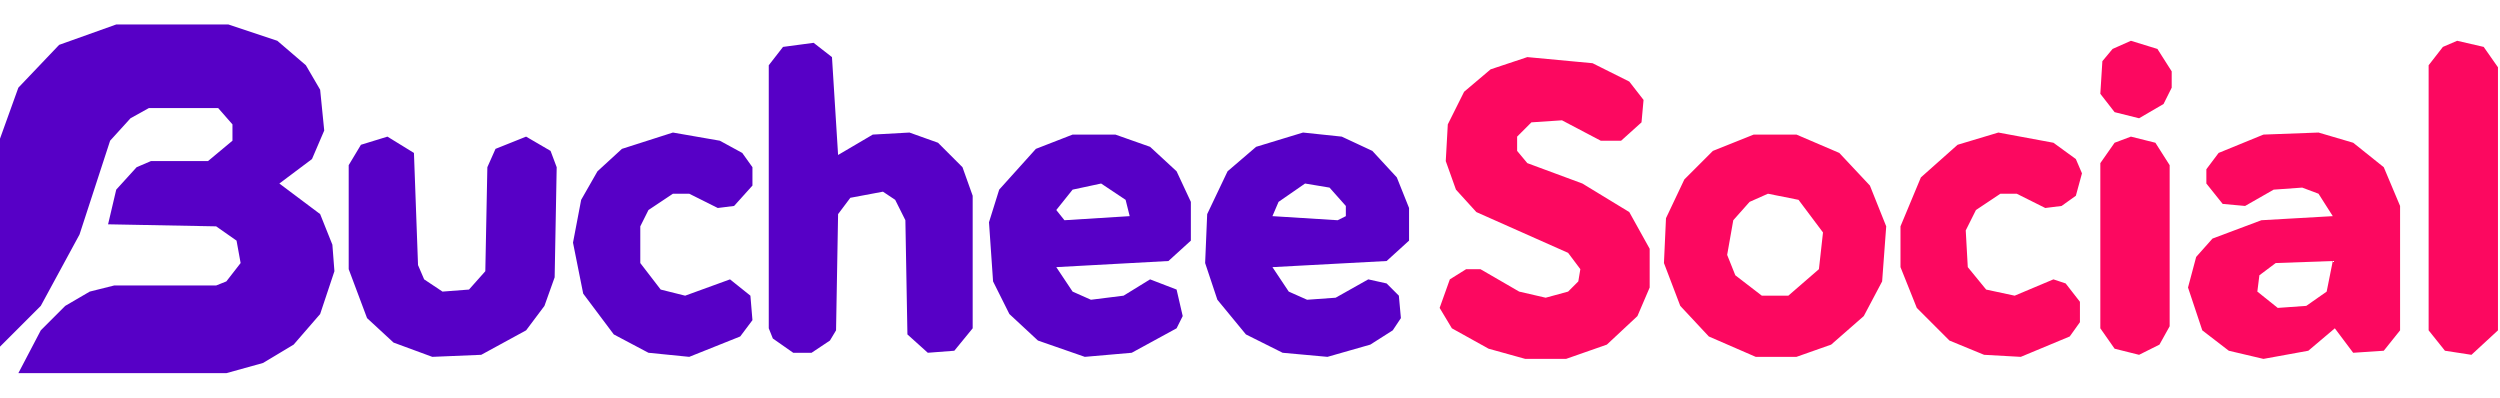
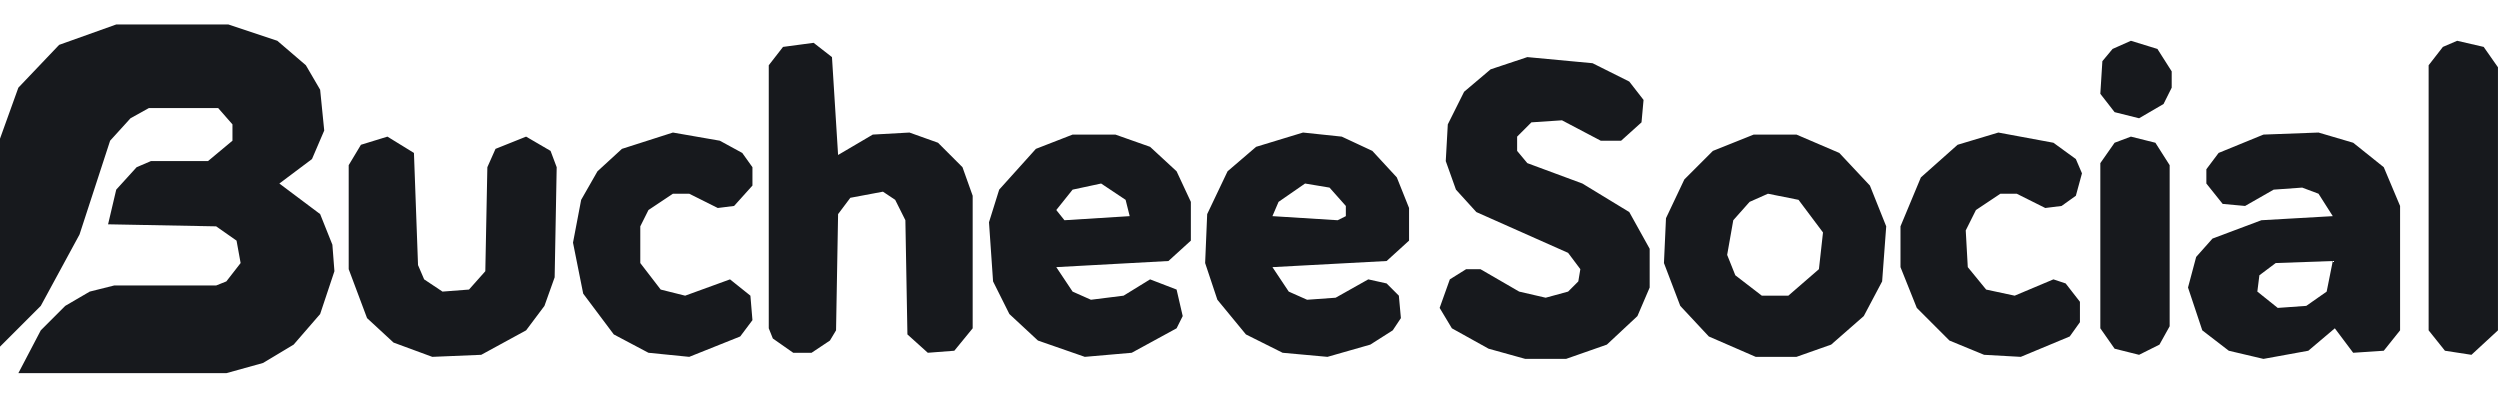
<svg xmlns="http://www.w3.org/2000/svg" width="1226" height="195" viewBox="0 0 1226 195" role="img" aria-label="BucheeSocial">
  <g transform="translate(0 12)">
-     <path fill="#5700C6" fill-rule="evenodd" d="M177,59 171,69 171,120 180,144 193,156 212,163 236,162 258,150 267,138 272,124 273,70 270,62 258,55 243,61 239,70 238,121 230,130 217,131 208,125 205,118 203,63 190,55Z M639,53 616,60 602,72 592,93 591,117 597,135 611,152 629,161 651,163 672,157 683,150 687,144 686,133 680,127 671,125 655,134 641,135 632,131 624,119 680,116 691,106 691,90 685,75 673,62 658,55Z M624,94 627,87 640,78 652,80 660,89 660,94 656,96Z M526,54 508,61 490,81 485,97 487,126 495,142 509,155 532,163 555,161 577,149 580,143 577,130 564,125 551,133 535,135 526,131 518,119 573,116 584,106 584,87 577,72 564,60 547,54Z M518,91 526,81 540,78 552,86 554,94 522,96Z M330,53 305,61 293,72 285,86 281,107 286,132 301,152 318,161 338,163 363,153 369,145 368,133 358,125 336,133 324,130 314,117 314,99 318,91 330,83 338,83 352,90 360,89 369,79 369,70 364,63 353,57Z M384,11 377,20 377,149 379,154 389,161 398,161 407,155 410,150 411,93 417,85 433,82 439,86 444,96 445,152 455,161 468,160 477,149 477,84 472,70 460,58 446,53 428,54 411,64 408,16 399,9Z M29,10 9,31 0,56 0,158 20,138 39,103 54,57 64,46 73,41 107,41 114,49 114,57 102,67 74,67 67,70 57,81 53,98 106,99 116,106 118,117 111,126 106,128 56,128 44,131 32,138 20,150 9,171 111,171 129,166 144,157 157,142 164,121 163,108 157,93 137,78 153,66 159,52 157,32 150,20 136,8 112,0 57,0Z" />
-     <path fill="#FC0860" fill-rule="evenodd" d="M1045,55 1037,58 1030,68 1030,149 1037,159 1049,162 1059,157 1064,148 1064,69 1057,58Z M1088,63 1082,71 1082,78 1090,88 1101,89 1115,81 1129,80 1137,83 1144,94 1109,96 1085,105 1077,114 1073,129 1080,150 1093,160 1110,164 1132,160 1145,149 1154,161 1169,160 1177,150 1177,89 1169,70 1154,58 1137,53 1110,54Z M1144,116 1141,131 1131,138 1117,139 1107,131 1108,123 1116,117Z M980,53 960,59 942,75 932,99 932,119 940,139 956,155 973,162 991,163 1015,153 1020,146 1020,136 1013,127 1007,125 988,133 974,130 965,119 964,101 969,91 981,83 989,83 1003,90 1011,89 1018,84 1021,73 1018,66 1007,58Z M860,54 840,62 826,76 817,95 816,117 824,138 838,153 861,163 881,163 898,157 914,143 923,126 925,99 917,79 902,63 881,54Z M867,83 882,86 894,102 892,120 877,133 864,133 851,123 847,113 850,96 858,87Z M749,16 731,22 718,33 710,49 709,67 714,81 724,92 769,112 775,120 774,126 769,131 758,134 745,131 726,120 719,120 711,125 706,139 712,149 730,159 748,164 768,164 788,157 803,143 809,129 809,110 799,92 776,78 749,68 744,62 744,55 751,48 766,47 785,57 795,57 805,48 806,37 799,28 781,19Z M1205,8 1198,11 1191,20 1191,150 1199,160 1212,162 1225,150 1225,21 1218,11Z M1045,8 1036,12 1031,18 1030,34 1037,43 1049,46 1061,39 1065,31 1065,23 1058,12Z" />
+     <path fill="#17191D" fill-rule="evenodd" d="M177,59 171,69 171,120 180,144 193,156 212,163 236,162 258,150 267,138 272,124 273,70 270,62 258,55 243,61 239,70 238,121 230,130 217,131 208,125 205,118 203,63 190,55Z M639,53 616,60 602,72 592,93 591,117 597,135 611,152 629,161 651,163 672,157 683,150 687,144 686,133 680,127 671,125 655,134 641,135 632,131 624,119 680,116 691,106 691,90 685,75 673,62 658,55Z M624,94 627,87 640,78 652,80 660,89 660,94 656,96Z M526,54 508,61 490,81 485,97 487,126 495,142 509,155 532,163 555,161 577,149 580,143 577,130 564,125 551,133 535,135 526,131 518,119 573,116 584,106 584,87 577,72 564,60 547,54Z M518,91 526,81 540,78 552,86 554,94 522,96Z M330,53 305,61 293,72 285,86 281,107 286,132 301,152 318,161 338,163 363,153 369,145 368,133 358,125 336,133 324,130 314,117 314,99 318,91 330,83 338,83 352,90 360,89 369,79 369,70 364,63 353,57Z M384,11 377,20 377,149 379,154 389,161 398,161 407,155 410,150 411,93 417,85 433,82 439,86 444,96 445,152 455,161 468,160 477,149 477,84 472,70 460,58 446,53 428,54 411,64 408,16 399,9Z M29,10 9,31 0,56 0,158 20,138 39,103 54,57 64,46 73,41 107,41 114,49 114,57 102,67 74,67 67,70 57,81 53,98 106,99 116,106 118,117 111,126 106,128 56,128 44,131 32,138 20,150 9,171 111,171 129,166 144,157 157,142 164,121 163,108 157,93 137,78 153,66 159,52 157,32 150,20 136,8 112,0 57,0Z" />
+     <path fill="#17191D" fill-rule="evenodd" d="M1045,55 1037,58 1030,68 1030,149 1037,159 1049,162 1059,157 1064,148 1064,69 1057,58Z M1088,63 1082,71 1082,78 1090,88 1101,89 1115,81 1129,80 1137,83 1144,94 1109,96 1085,105 1077,114 1073,129 1080,150 1093,160 1110,164 1132,160 1145,149 1154,161 1169,160 1177,150 1177,89 1169,70 1154,58 1137,53 1110,54Z M1144,116 1141,131 1131,138 1117,139 1107,131 1108,123 1116,117Z M980,53 960,59 942,75 932,99 932,119 940,139 956,155 973,162 991,163 1015,153 1020,146 1020,136 1013,127 1007,125 988,133 974,130 965,119 964,101 969,91 981,83 989,83 1003,90 1011,89 1018,84 1021,73 1018,66 1007,58Z M860,54 840,62 826,76 817,95 816,117 824,138 838,153 861,163 881,163 898,157 914,143 923,126 925,99 917,79 902,63 881,54Z M867,83 882,86 894,102 892,120 877,133 864,133 851,123 847,113 850,96 858,87Z M749,16 731,22 718,33 710,49 709,67 714,81 724,92 769,112 775,120 774,126 769,131 758,134 745,131 726,120 719,120 711,125 706,139 712,149 730,159 748,164 768,164 788,157 803,143 809,129 809,110 799,92 776,78 749,68 744,62 744,55 751,48 766,47 785,57 795,57 805,48 806,37 799,28 781,19Z M1205,8 1198,11 1191,20 1191,150 1199,160 1212,162 1225,150 1225,21 1218,11Z M1045,8 1036,12 1031,18 1030,34 1037,43 1049,46 1061,39 1065,31 1065,23 1058,12Z" />
  </g>
</svg>
